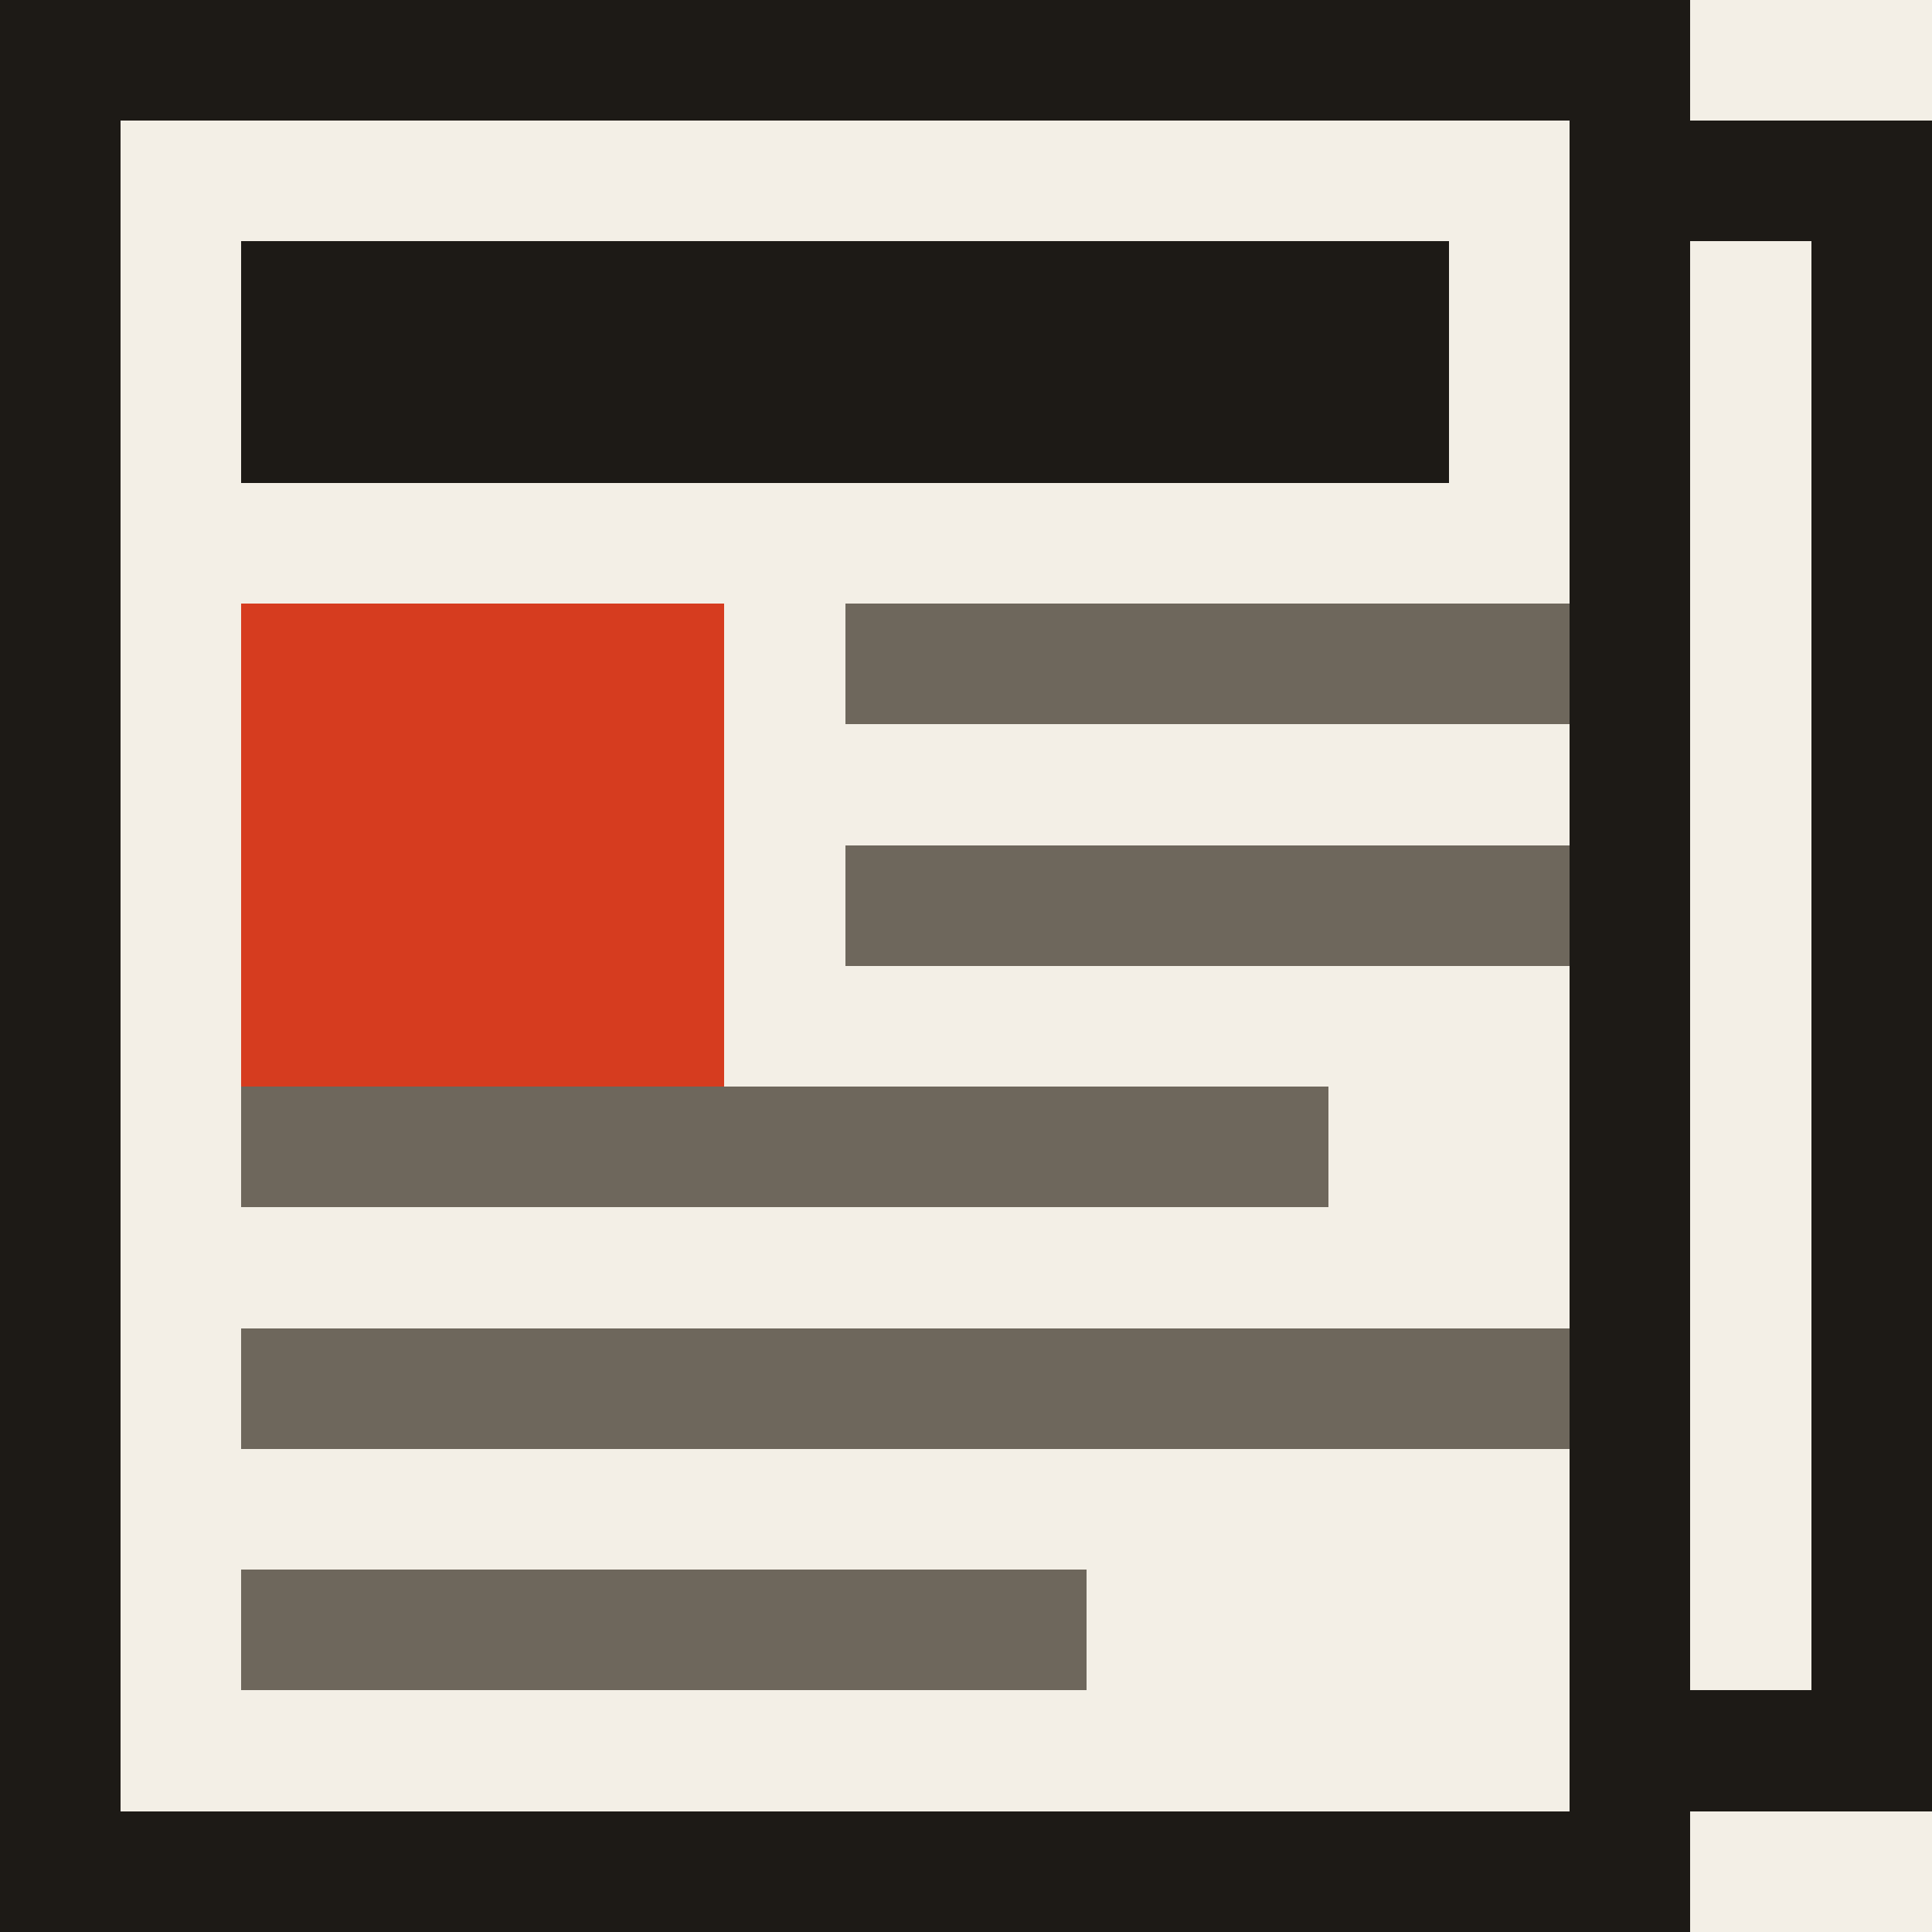
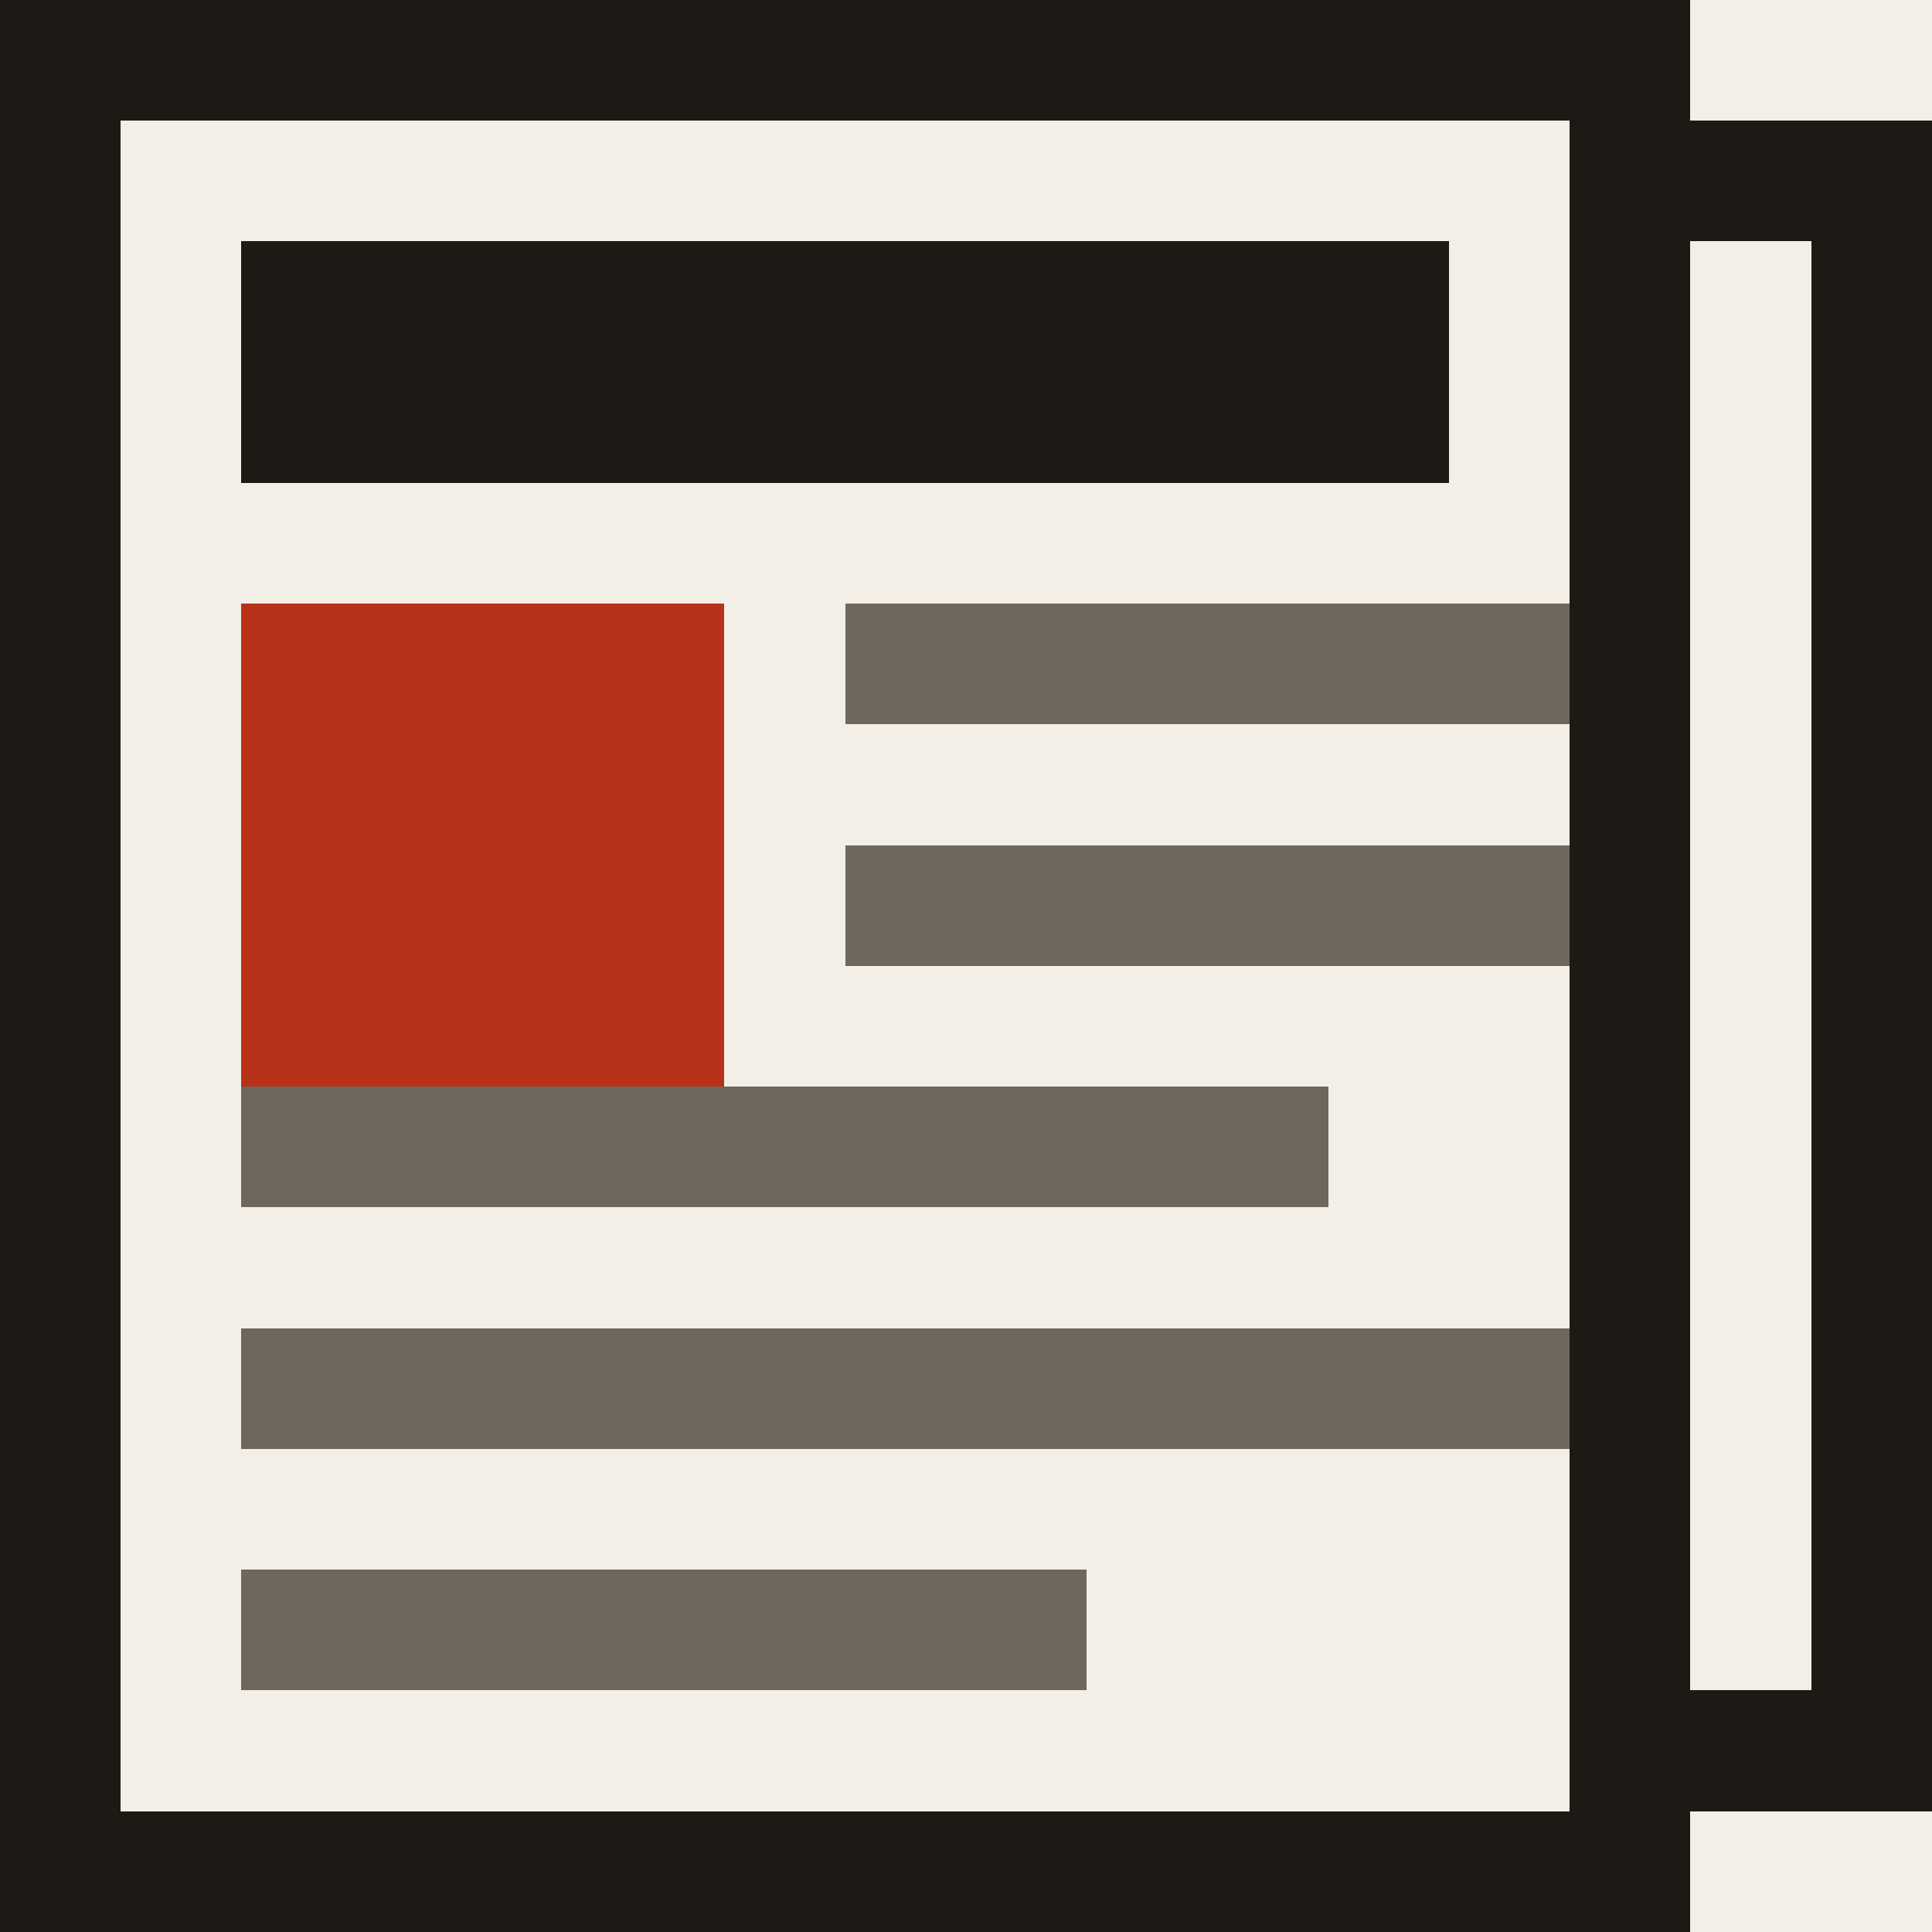
<svg xmlns="http://www.w3.org/2000/svg" viewBox="0 0 16 16" shape-rendering="crispEdges">
  <rect width="16" height="16" fill="#f3efe6" />
  <path fill="#1d1a16" d="M0 0h14v1H0zM0 15h14v1H0zM0 1h1v14H0zM13 1h1v14h-1zM14 1h2v1h-2zM15 2h1v12h-1zM14 14h2v1h-2zM2 2h10v2H2z" />
-   <path fill="#d63c1f" d="M2 5h4v4H2z" />
+   <path fill="#b8321a" d="M2 5h4v4H2z" />
  <path fill="#6e675c" d="M7 5h6v1H7zM7 7h6v1H7zM2 9h9v1H2zM2 11h11v1H2zM2 13h7v1H2z" />
</svg>
